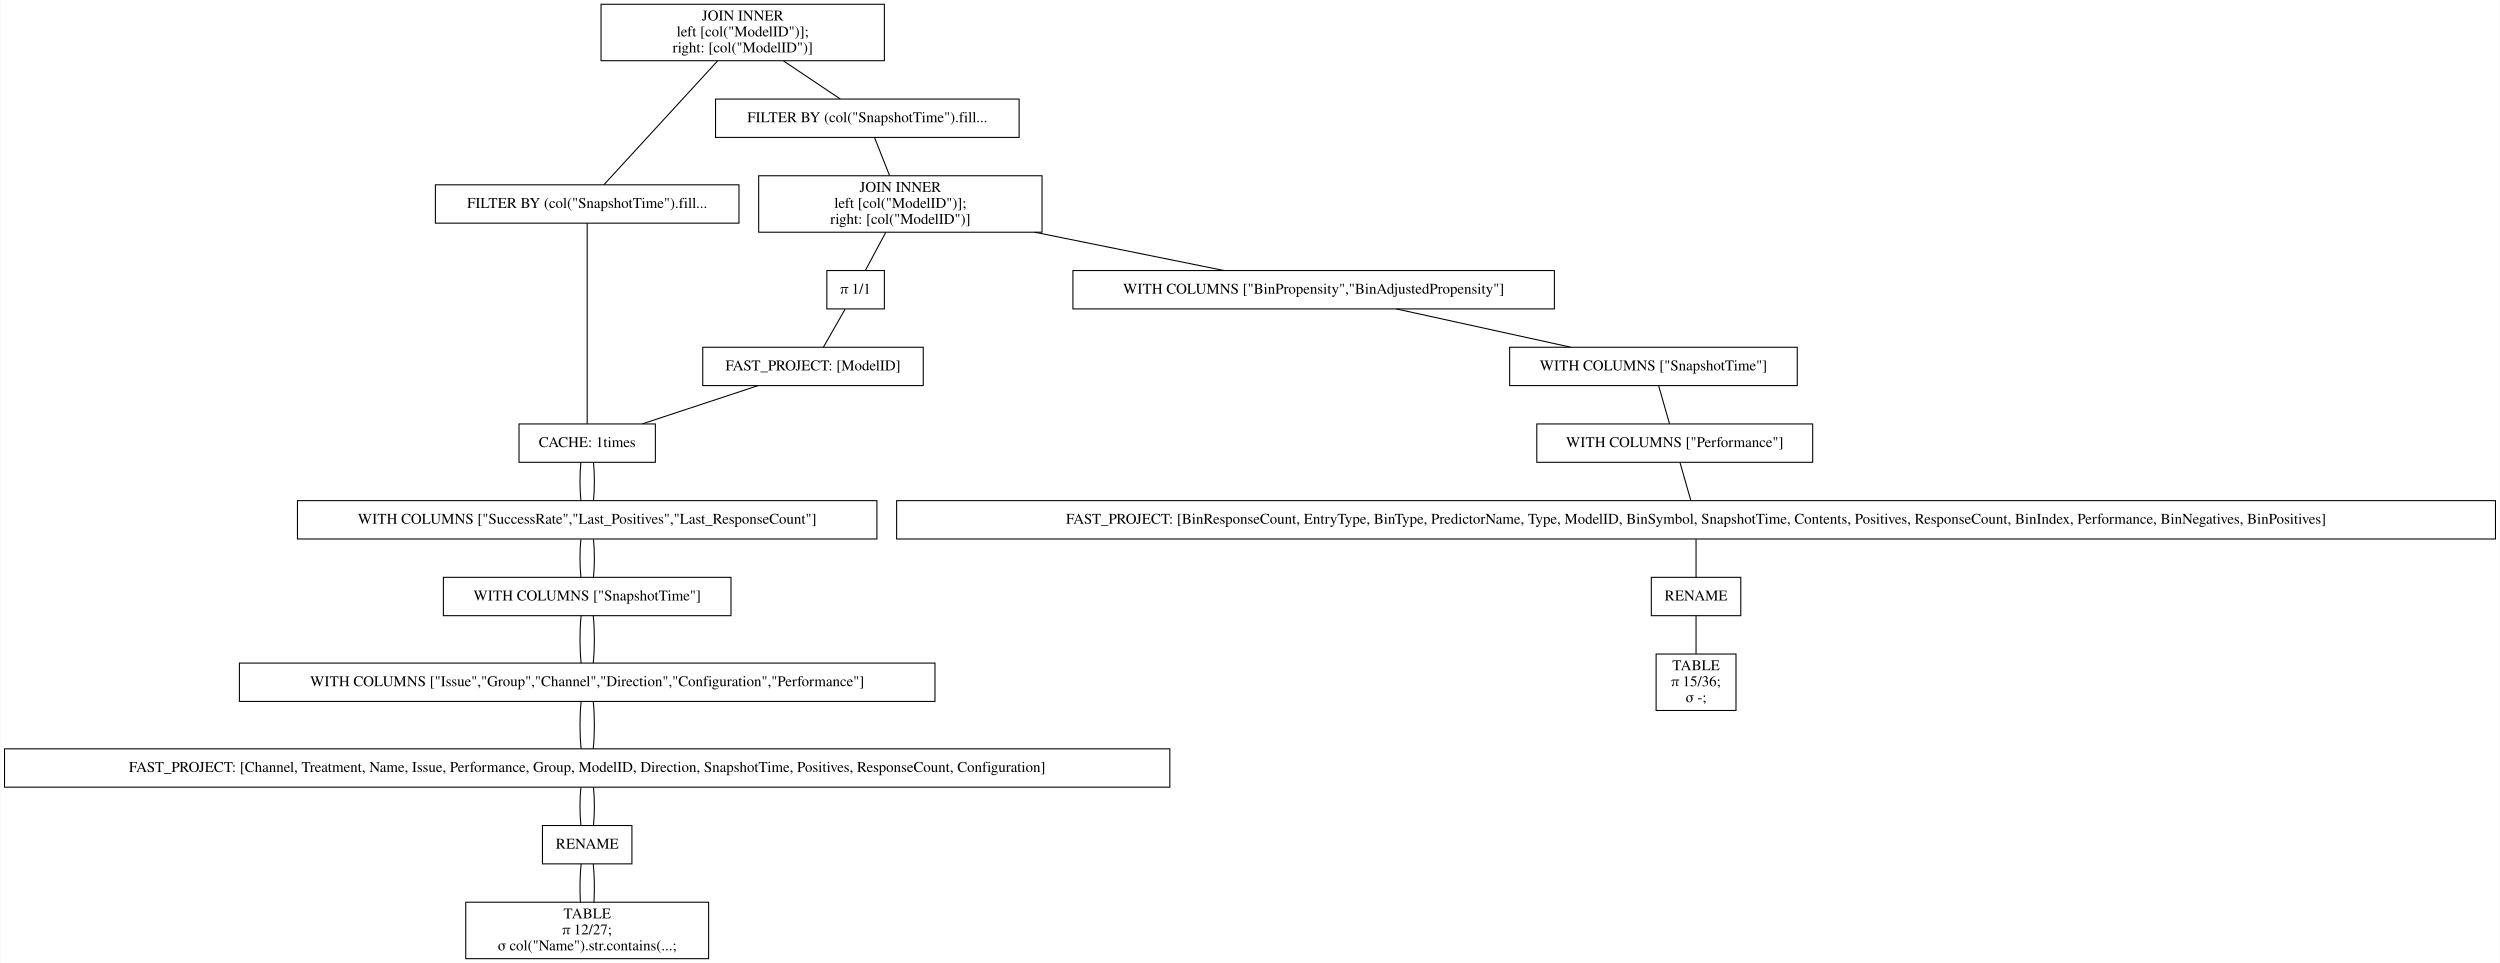
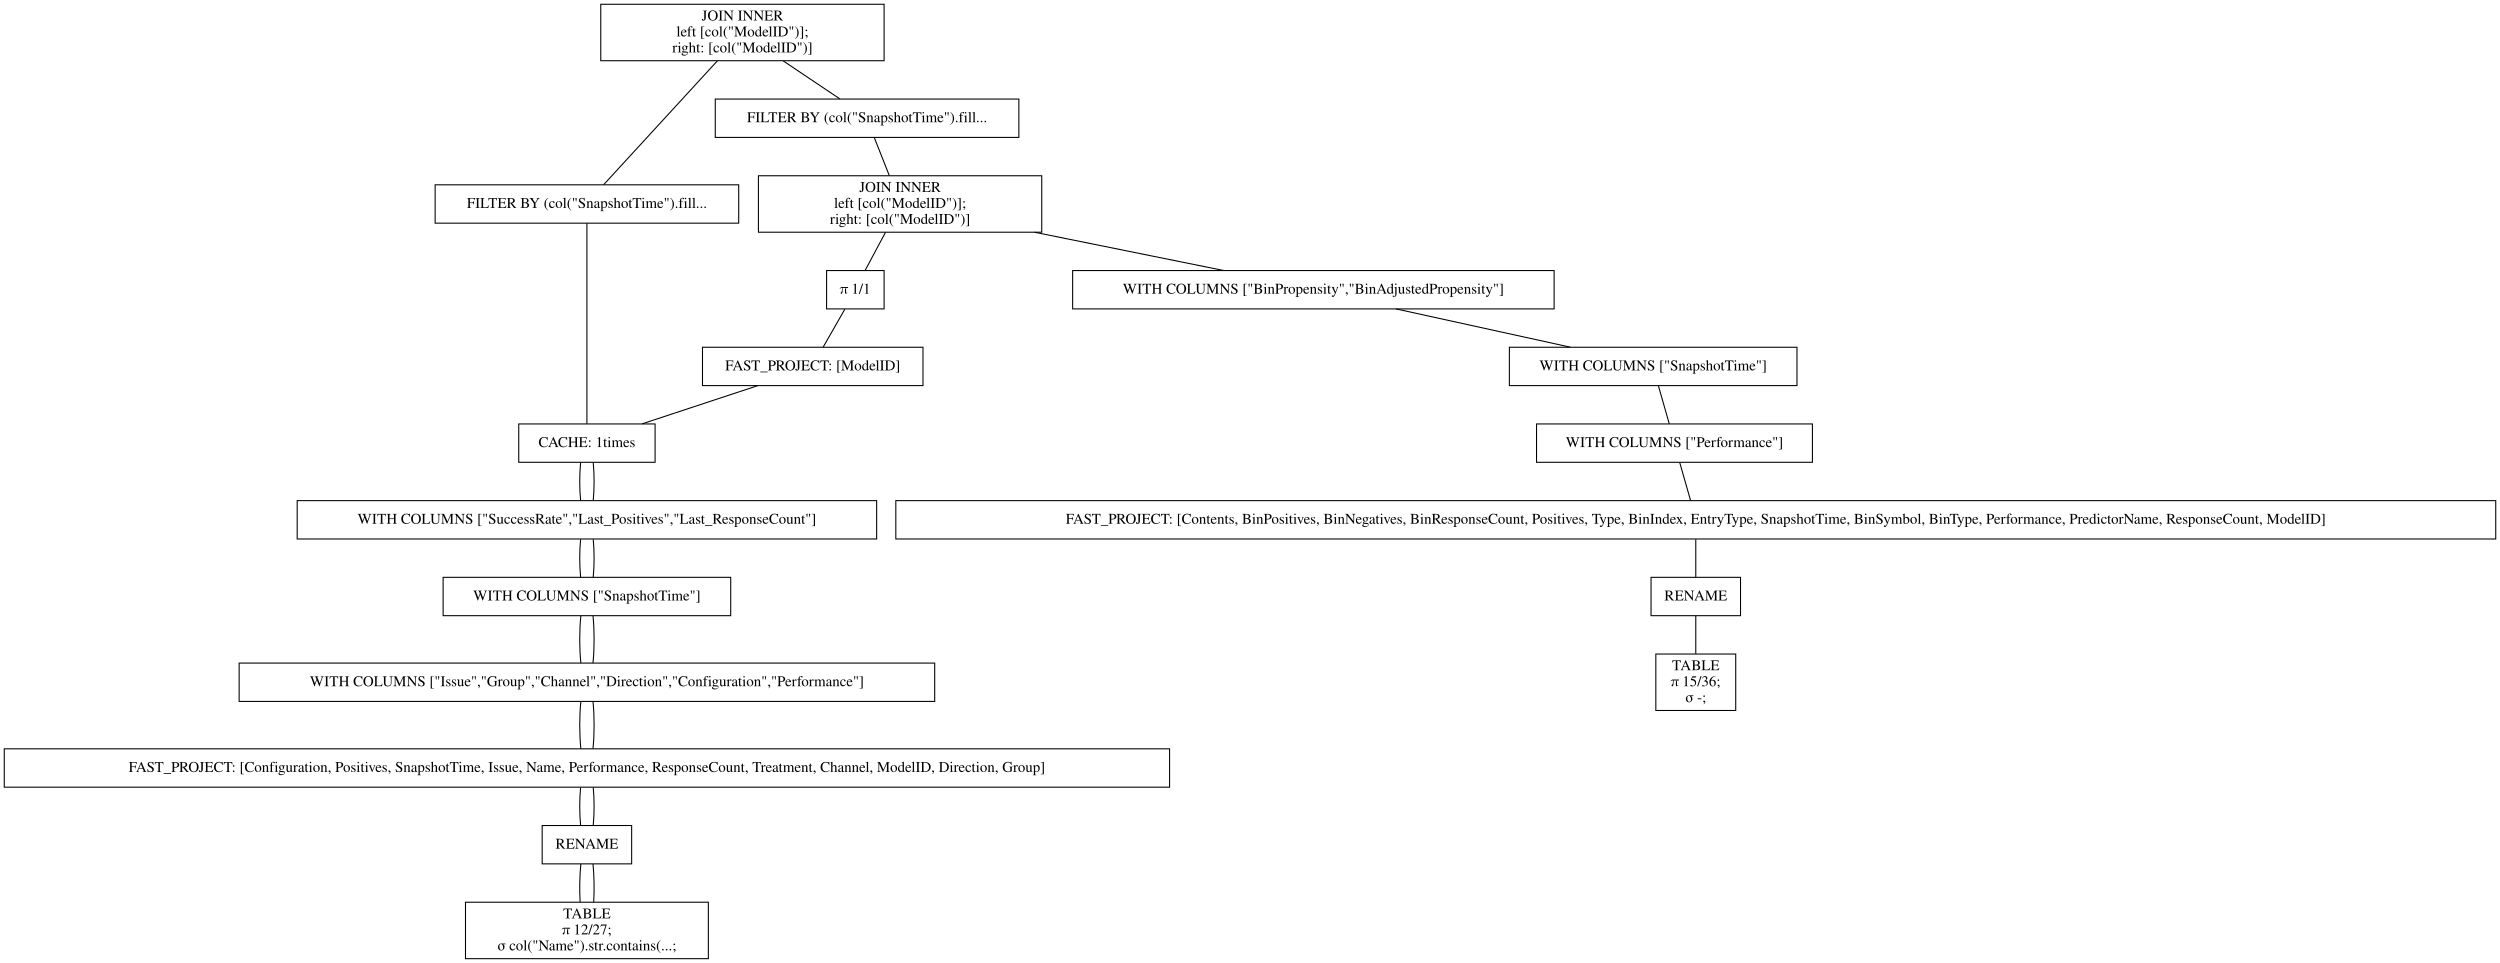
- <svg xmlns="http://www.w3.org/2000/svg" width="2347pt" height="904pt" viewBox="0.00 0.00 2346.50 904.00">
+ <svg xmlns="http://www.w3.org/2000/svg" width="2347pt" height="904pt" viewBox="0.00 0.00 2347.00 904.00">
  <g id="graph0" class="graph" transform="scale(1 1) rotate(0) translate(4 900)">
-     <polygon fill="white" stroke="transparent" points="-4,4 -4,-900 2342.5,-900 2342.5,4 -4,4" />
+     <polygon fill="white" stroke="transparent" points="-4,4 -4,-900 2343,-900 2343,4 -4,4" />
    <g id="node1" class="node">
      <polygon fill="none" stroke="black" points="826,-896 560,-896 560,-843 826,-843 826,-896" />
      <text text-anchor="middle" x="693" y="-880.8" font-family="Times,serif" font-size="14.00">JOIN INNER</text>
      <text text-anchor="middle" x="693" y="-865.8" font-family="Times,serif" font-size="14.00">                    left [col("ModelID")];</text>
      <text text-anchor="middle" x="693" y="-850.8" font-family="Times,serif" font-size="14.00">                    right: [col("ModelID")]</text>
    </g>
    <g id="node2" class="node">
      <polygon fill="none" stroke="black" points="689.5,-726.5 404.5,-726.5 404.5,-690.5 689.5,-690.5 689.5,-726.5" />
      <text text-anchor="middle" x="547" y="-704.8" font-family="Times,serif" font-size="14.00">FILTER BY (col("SnapshotTime").fill...</text>
    </g>
    <g id="edge1" class="edge">
      <path fill="none" stroke="black" d="M669.54,-842.95C639.56,-810.3 588.45,-754.65 562.75,-726.65" />
    </g>
    <g id="node10" class="node">
      <polygon fill="none" stroke="black" points="952.5,-807 667.5,-807 667.5,-771 952.5,-771 952.5,-807" />
      <text text-anchor="middle" x="810" y="-785.3" font-family="Times,serif" font-size="14.00">FILTER BY (col("SnapshotTime").fill...</text>
    </g>
    <g id="edge9" class="edge">
      <path fill="none" stroke="black" d="M731.31,-842.8C748.77,-831.08 768.97,-817.53 784.53,-807.09" />
    </g>
    <g id="node3" class="node">
      <polygon fill="none" stroke="black" points="611,-502 483,-502 483,-466 611,-466 611,-502" />
      <text text-anchor="middle" x="547" y="-480.3" font-family="Times,serif" font-size="14.00">CACHE: 1times</text>
    </g>
    <g id="edge2" class="edge">
      <path fill="none" stroke="black" d="M547,-690.41C547,-648.99 547,-543.62 547,-502.15" />
    </g>
    <g id="node4" class="node">
      <polygon fill="none" stroke="black" points="819,-430 275,-430 275,-394 819,-394 819,-430" />
      <text text-anchor="middle" x="547" y="-408.3" font-family="Times,serif" font-size="14.00">WITH COLUMNS ["SuccessRate","Last_Positives","Last_ResponseCount"]</text>
    </g>
    <g id="edge3" class="edge">
      <path fill="none" stroke="black" d="M541.08,-465.7C539.97,-454.85 539.97,-440.92 541.1,-430.1" />
    </g>
    <g id="edge20" class="edge">
      <path fill="none" stroke="black" d="M552.92,-465.7C554.03,-454.85 554.03,-440.92 552.9,-430.1" />
    </g>
    <g id="node5" class="node">
      <polygon fill="none" stroke="black" points="682,-358 412,-358 412,-322 682,-322 682,-358" />
      <text text-anchor="middle" x="547" y="-336.3" font-family="Times,serif" font-size="14.00">WITH COLUMNS ["SnapshotTime"]</text>
    </g>
    <g id="edge4" class="edge">
      <path fill="none" stroke="black" d="M541.08,-393.7C539.97,-382.85 539.97,-368.92 541.1,-358.1" />
    </g>
    <g id="edge21" class="edge">
      <path fill="none" stroke="black" d="M552.92,-393.7C554.03,-382.85 554.03,-368.92 552.9,-358.1" />
    </g>
    <g id="node6" class="node">
      <polygon fill="none" stroke="black" points="873.5,-277.5 220.5,-277.5 220.5,-241.5 873.5,-241.5 873.5,-277.5" />
      <text text-anchor="middle" x="547" y="-255.8" font-family="Times,serif" font-size="14.00">WITH COLUMNS ["Issue","Group","Channel","Direction","Configuration","Performance"]</text>
    </g>
    <g id="edge5" class="edge">
      <path fill="none" stroke="black" d="M541.32,-321.97C539.89,-308.8 539.89,-290.66 541.33,-277.5" />
    </g>
    <g id="edge22" class="edge">
      <path fill="none" stroke="black" d="M552.68,-321.97C554.11,-308.8 554.11,-290.66 552.67,-277.5" />
    </g>
    <g id="node7" class="node">
      <polygon fill="none" stroke="black" points="1094,-197 0,-197 0,-161 1094,-161 1094,-197" />
-       <text text-anchor="middle" x="547" y="-175.3" font-family="Times,serif" font-size="14.00">FAST_PROJECT: [Channel, Treatment, Name, Issue, Performance, Group, ModelID, Direction, SnapshotTime, Positives, ResponseCount, Configuration]</text>
+       <text text-anchor="middle" x="547" y="-175.3" font-family="Times,serif" font-size="14.00">FAST_PROJECT: [Configuration, Positives, SnapshotTime, Issue, Name, Performance, ResponseCount, Treatment, Channel, ModelID, Direction, Group]</text>
    </g>
    <g id="edge6" class="edge">
      <path fill="none" stroke="black" d="M541.32,-241.47C539.89,-228.3 539.89,-210.16 541.33,-197" />
    </g>
    <g id="edge23" class="edge">
      <path fill="none" stroke="black" d="M552.68,-241.47C554.11,-228.3 554.11,-210.16 552.67,-197" />
    </g>
    <g id="node8" class="node">
      <polygon fill="none" stroke="black" points="589,-125 505,-125 505,-89 589,-89 589,-125" />
      <text text-anchor="middle" x="547" y="-103.3" font-family="Times,serif" font-size="14.00">RENAME</text>
    </g>
    <g id="edge7" class="edge">
      <path fill="none" stroke="black" d="M541.08,-160.7C539.97,-149.85 539.97,-135.92 541.1,-125.1" />
    </g>
    <g id="edge24" class="edge">
      <path fill="none" stroke="black" d="M552.92,-160.7C554.03,-149.85 554.03,-135.92 552.9,-125.1" />
    </g>
    <g id="node9" class="node">
      <polygon fill="none" stroke="black" points="661,-53 433,-53 433,0 661,0 661,-53" />
      <text text-anchor="middle" x="547" y="-37.8" font-family="Times,serif" font-size="14.00">TABLE</text>
      <text text-anchor="middle" x="547" y="-22.8" font-family="Times,serif" font-size="14.00">π 12/27;</text>
      <text text-anchor="middle" x="547" y="-7.8" font-family="Times,serif" font-size="14.00">σ col("Name").str.contains(...;</text>
    </g>
    <g id="edge8" class="edge">
      <path fill="none" stroke="black" d="M541.32,-88.97C540.19,-78.51 539.95,-64.9 540.62,-53.16" />
    </g>
    <g id="edge25" class="edge">
      <path fill="none" stroke="black" d="M552.68,-88.97C553.81,-78.51 554.05,-64.9 553.38,-53.16" />
    </g>
    <g id="node11" class="node">
      <polygon fill="none" stroke="black" points="974,-735 708,-735 708,-682 974,-682 974,-735" />
      <text text-anchor="middle" x="841" y="-719.8" font-family="Times,serif" font-size="14.00">JOIN INNER</text>
      <text text-anchor="middle" x="841" y="-704.8" font-family="Times,serif" font-size="14.00">                    left [col("ModelID")];</text>
      <text text-anchor="middle" x="841" y="-689.8" font-family="Times,serif" font-size="14.00">                    right: [col("ModelID")]</text>
    </g>
    <g id="edge10" class="edge">
      <path fill="none" stroke="black" d="M816.73,-770.97C820.86,-760.51 826.23,-746.9 830.87,-735.16" />
    </g>
    <g id="node12" class="node">
      <polygon fill="none" stroke="black" points="1455,-646 1003,-646 1003,-610 1455,-610 1455,-646" />
      <text text-anchor="middle" x="1229" y="-624.3" font-family="Times,serif" font-size="14.00">WITH COLUMNS ["BinPropensity","BinAdjustedPropensity"]</text>
    </g>
    <g id="edge11" class="edge">
      <path fill="none" stroke="black" d="M967.24,-681.96C1025.42,-670.19 1092.9,-656.54 1144.77,-646.04" />
    </g>
    <g id="node18" class="node">
      <polygon fill="none" stroke="black" points="826,-646 772,-646 772,-610 826,-610 826,-646" />
      <text text-anchor="middle" x="799" y="-624.3" font-family="Times,serif" font-size="14.00">π 1/1</text>
    </g>
    <g id="edge17" class="edge">
      <path fill="none" stroke="black" d="M827.25,-681.8C821.03,-670.17 813.84,-656.74 808.27,-646.33" />
    </g>
    <g id="node13" class="node">
      <polygon fill="none" stroke="black" points="1683,-574 1413,-574 1413,-538 1683,-538 1683,-574" />
      <text text-anchor="middle" x="1548" y="-552.3" font-family="Times,serif" font-size="14.00">WITH COLUMNS ["SnapshotTime"]</text>
    </g>
    <g id="edge12" class="edge">
      <path fill="none" stroke="black" d="M1306.63,-609.97C1356.33,-599.06 1420.58,-584.96 1470.3,-574.05" />
    </g>
    <g id="node14" class="node">
      <polygon fill="none" stroke="black" points="1697.5,-502 1438.5,-502 1438.5,-466 1697.5,-466 1697.5,-502" />
      <text text-anchor="middle" x="1568" y="-480.3" font-family="Times,serif" font-size="14.00">WITH COLUMNS ["Performance"]</text>
    </g>
    <g id="edge13" class="edge">
      <path fill="none" stroke="black" d="M1552.94,-537.7C1556.04,-526.85 1560.02,-512.92 1563.11,-502.1" />
    </g>
    <g id="node15" class="node">
-       <polygon fill="none" stroke="black" points="2338.5,-430 837.5,-430 837.5,-394 2338.5,-394 2338.5,-430" />
-       <text text-anchor="middle" x="1588" y="-408.3" font-family="Times,serif" font-size="14.00">FAST_PROJECT: [BinResponseCount, EntryType, BinType, PredictorName, Type, ModelID, BinSymbol, SnapshotTime, Contents, Positives, ResponseCount, BinIndex, Performance, BinNegatives, BinPositives]</text>
+       <polygon fill="none" stroke="black" points="2339,-430 837,-430 837,-394 2339,-394 2339,-430" />
+       <text text-anchor="middle" x="1588" y="-408.3" font-family="Times,serif" font-size="14.00">FAST_PROJECT: [Contents, BinPositives, BinNegatives, BinResponseCount, Positives, Type, BinIndex, EntryType, SnapshotTime, BinSymbol, BinType, Performance, PredictorName, ResponseCount, ModelID]</text>
    </g>
    <g id="edge14" class="edge">
      <path fill="none" stroke="black" d="M1572.94,-465.7C1576.04,-454.85 1580.02,-440.92 1583.11,-430.1" />
    </g>
    <g id="node16" class="node">
      <polygon fill="none" stroke="black" points="1630,-358 1546,-358 1546,-322 1630,-322 1630,-358" />
      <text text-anchor="middle" x="1588" y="-336.3" font-family="Times,serif" font-size="14.00">RENAME</text>
    </g>
    <g id="edge15" class="edge">
      <path fill="none" stroke="black" d="M1588,-393.7C1588,-382.85 1588,-368.92 1588,-358.1" />
    </g>
    <g id="node17" class="node">
      <polygon fill="none" stroke="black" points="1625.5,-286 1550.5,-286 1550.5,-233 1625.5,-233 1625.5,-286" />
      <text text-anchor="middle" x="1588" y="-270.8" font-family="Times,serif" font-size="14.00">TABLE</text>
      <text text-anchor="middle" x="1588" y="-255.8" font-family="Times,serif" font-size="14.00">π 15/36;</text>
      <text text-anchor="middle" x="1588" y="-240.8" font-family="Times,serif" font-size="14.00">σ -;</text>
    </g>
    <g id="edge16" class="edge">
      <path fill="none" stroke="black" d="M1588,-321.97C1588,-311.51 1588,-297.9 1588,-286.16" />
    </g>
    <g id="node19" class="node">
      <polygon fill="none" stroke="black" points="862.5,-574 655.5,-574 655.5,-538 862.5,-538 862.5,-574" />
      <text text-anchor="middle" x="759" y="-552.3" font-family="Times,serif" font-size="14.00">FAST_PROJECT: [ModelID]</text>
    </g>
    <g id="edge18" class="edge">
      <path fill="none" stroke="black" d="M789.11,-609.7C782.91,-598.85 774.95,-584.92 768.77,-574.1" />
    </g>
    <g id="edge19" class="edge">
      <path fill="none" stroke="black" d="M707.41,-537.97C674.44,-527.08 631.84,-513.01 598.82,-502.11" />
    </g>
  </g>
</svg>
